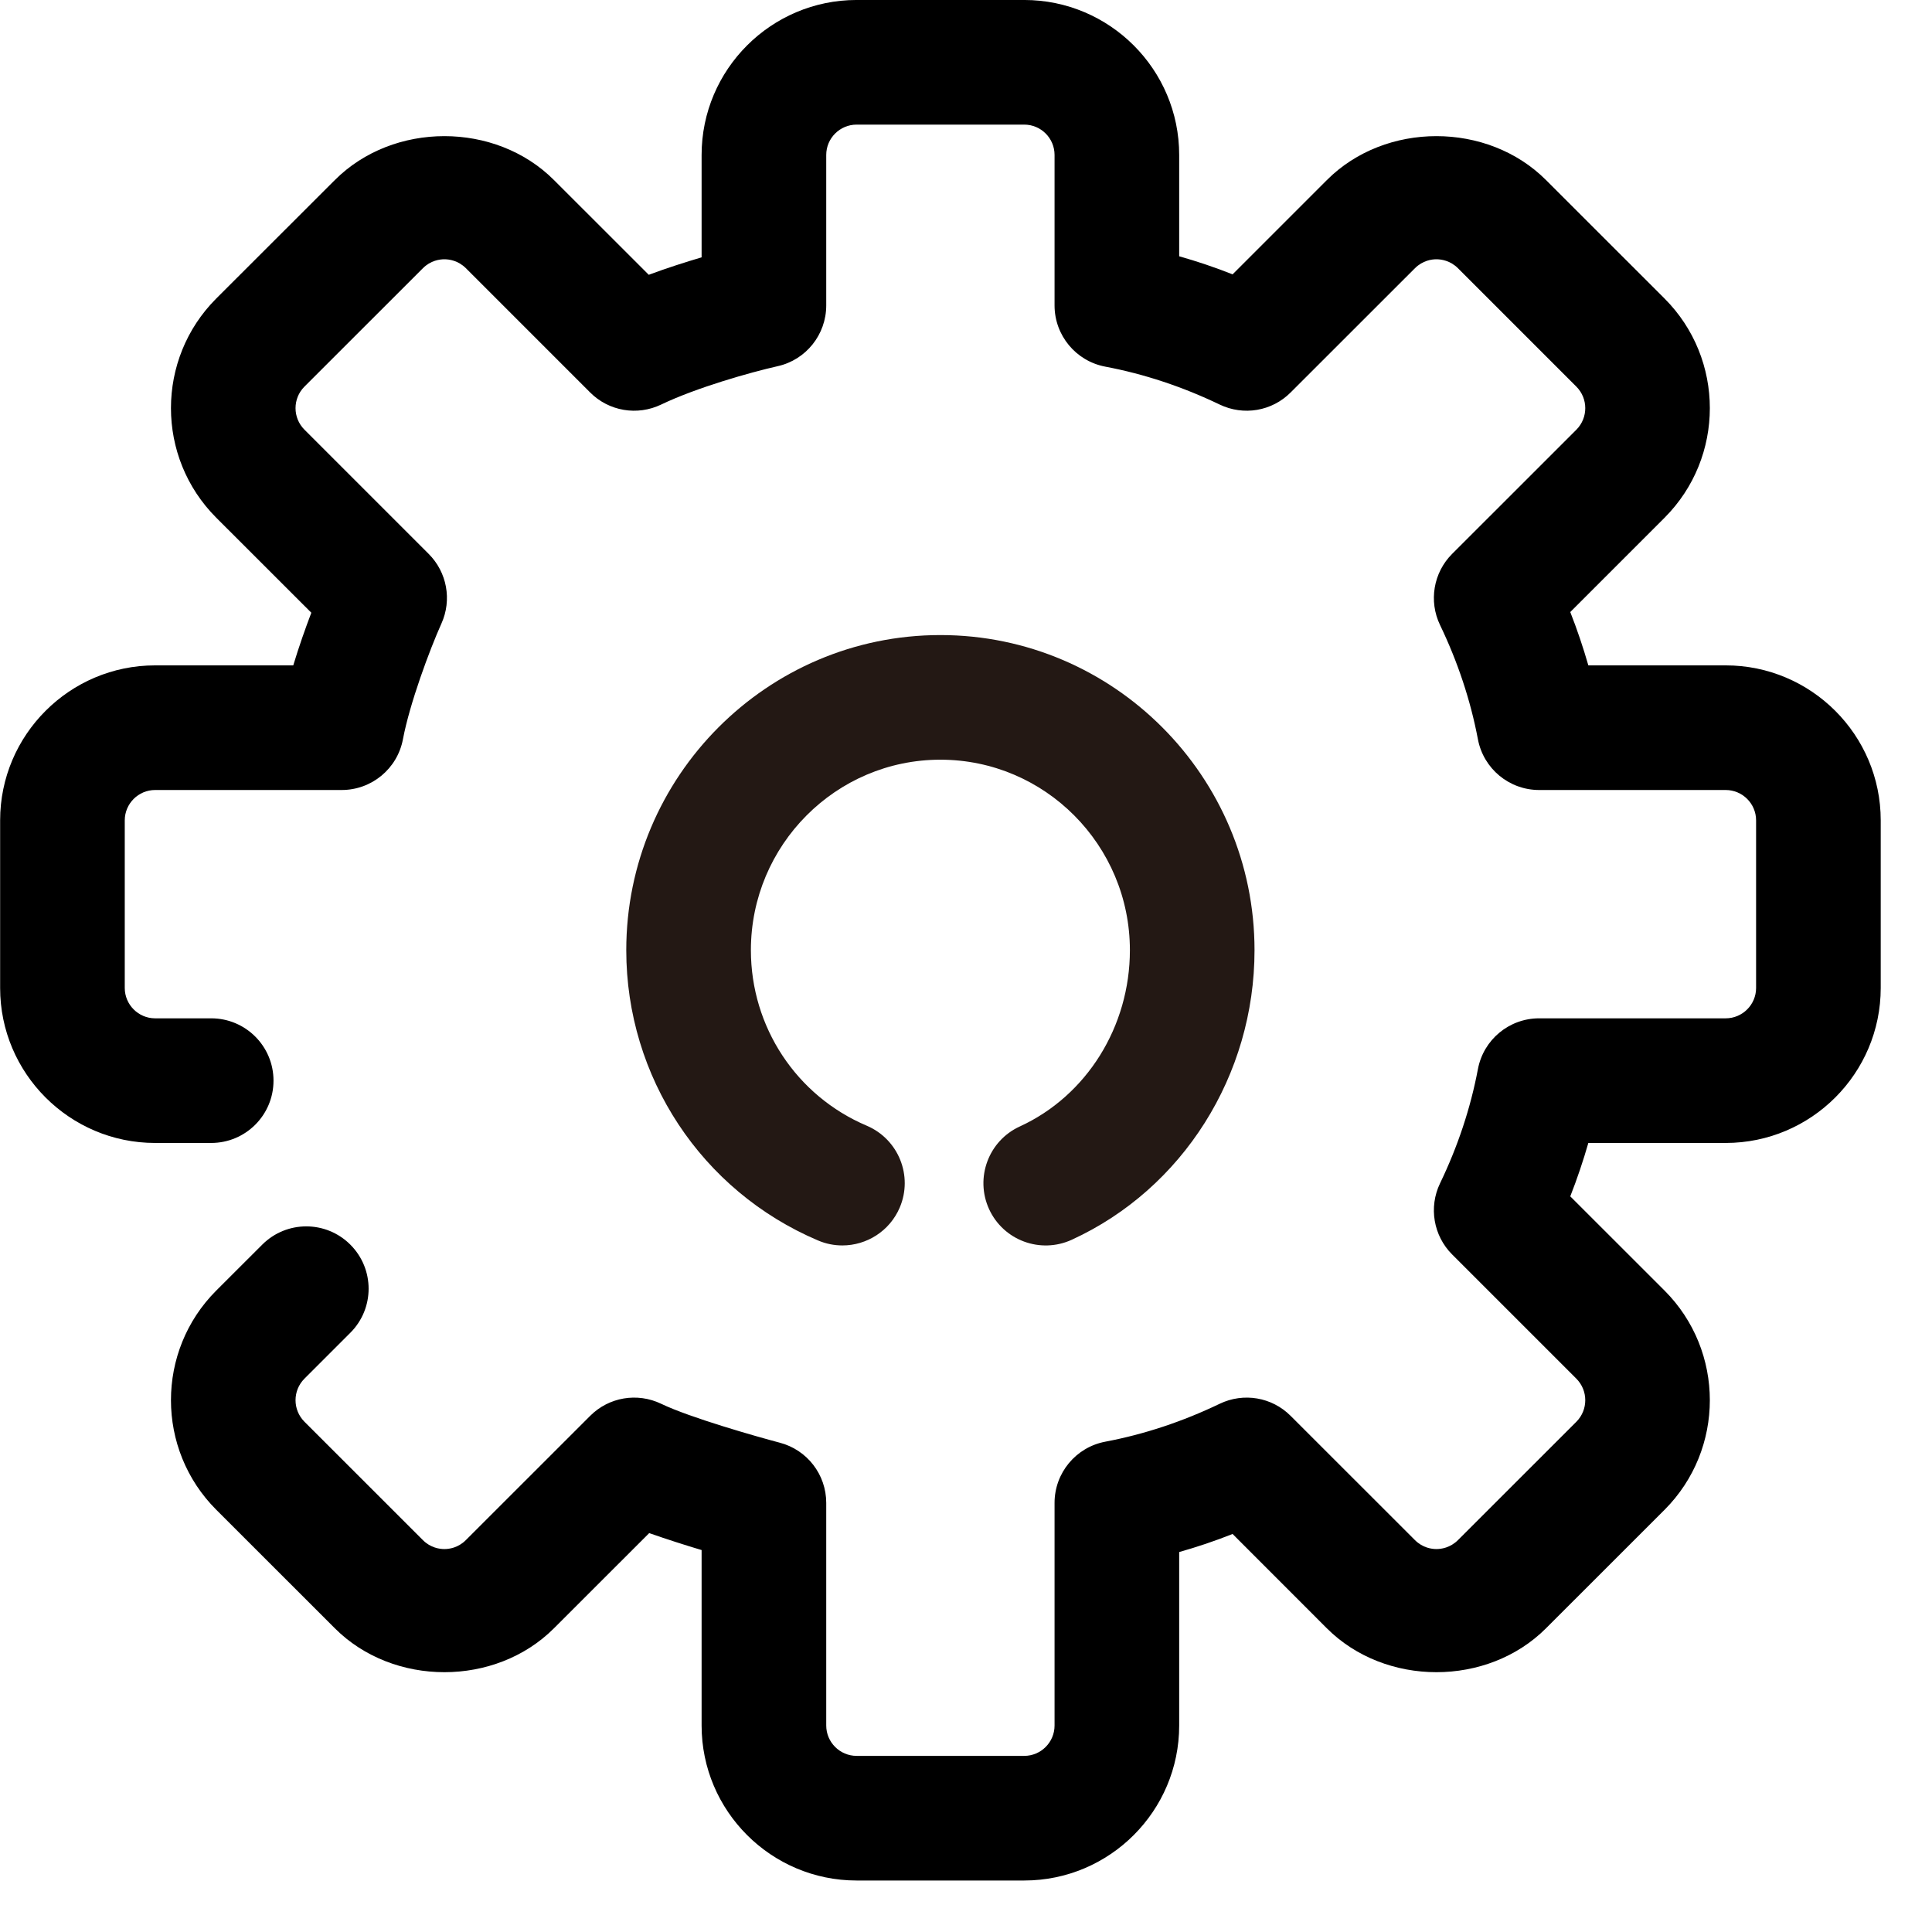
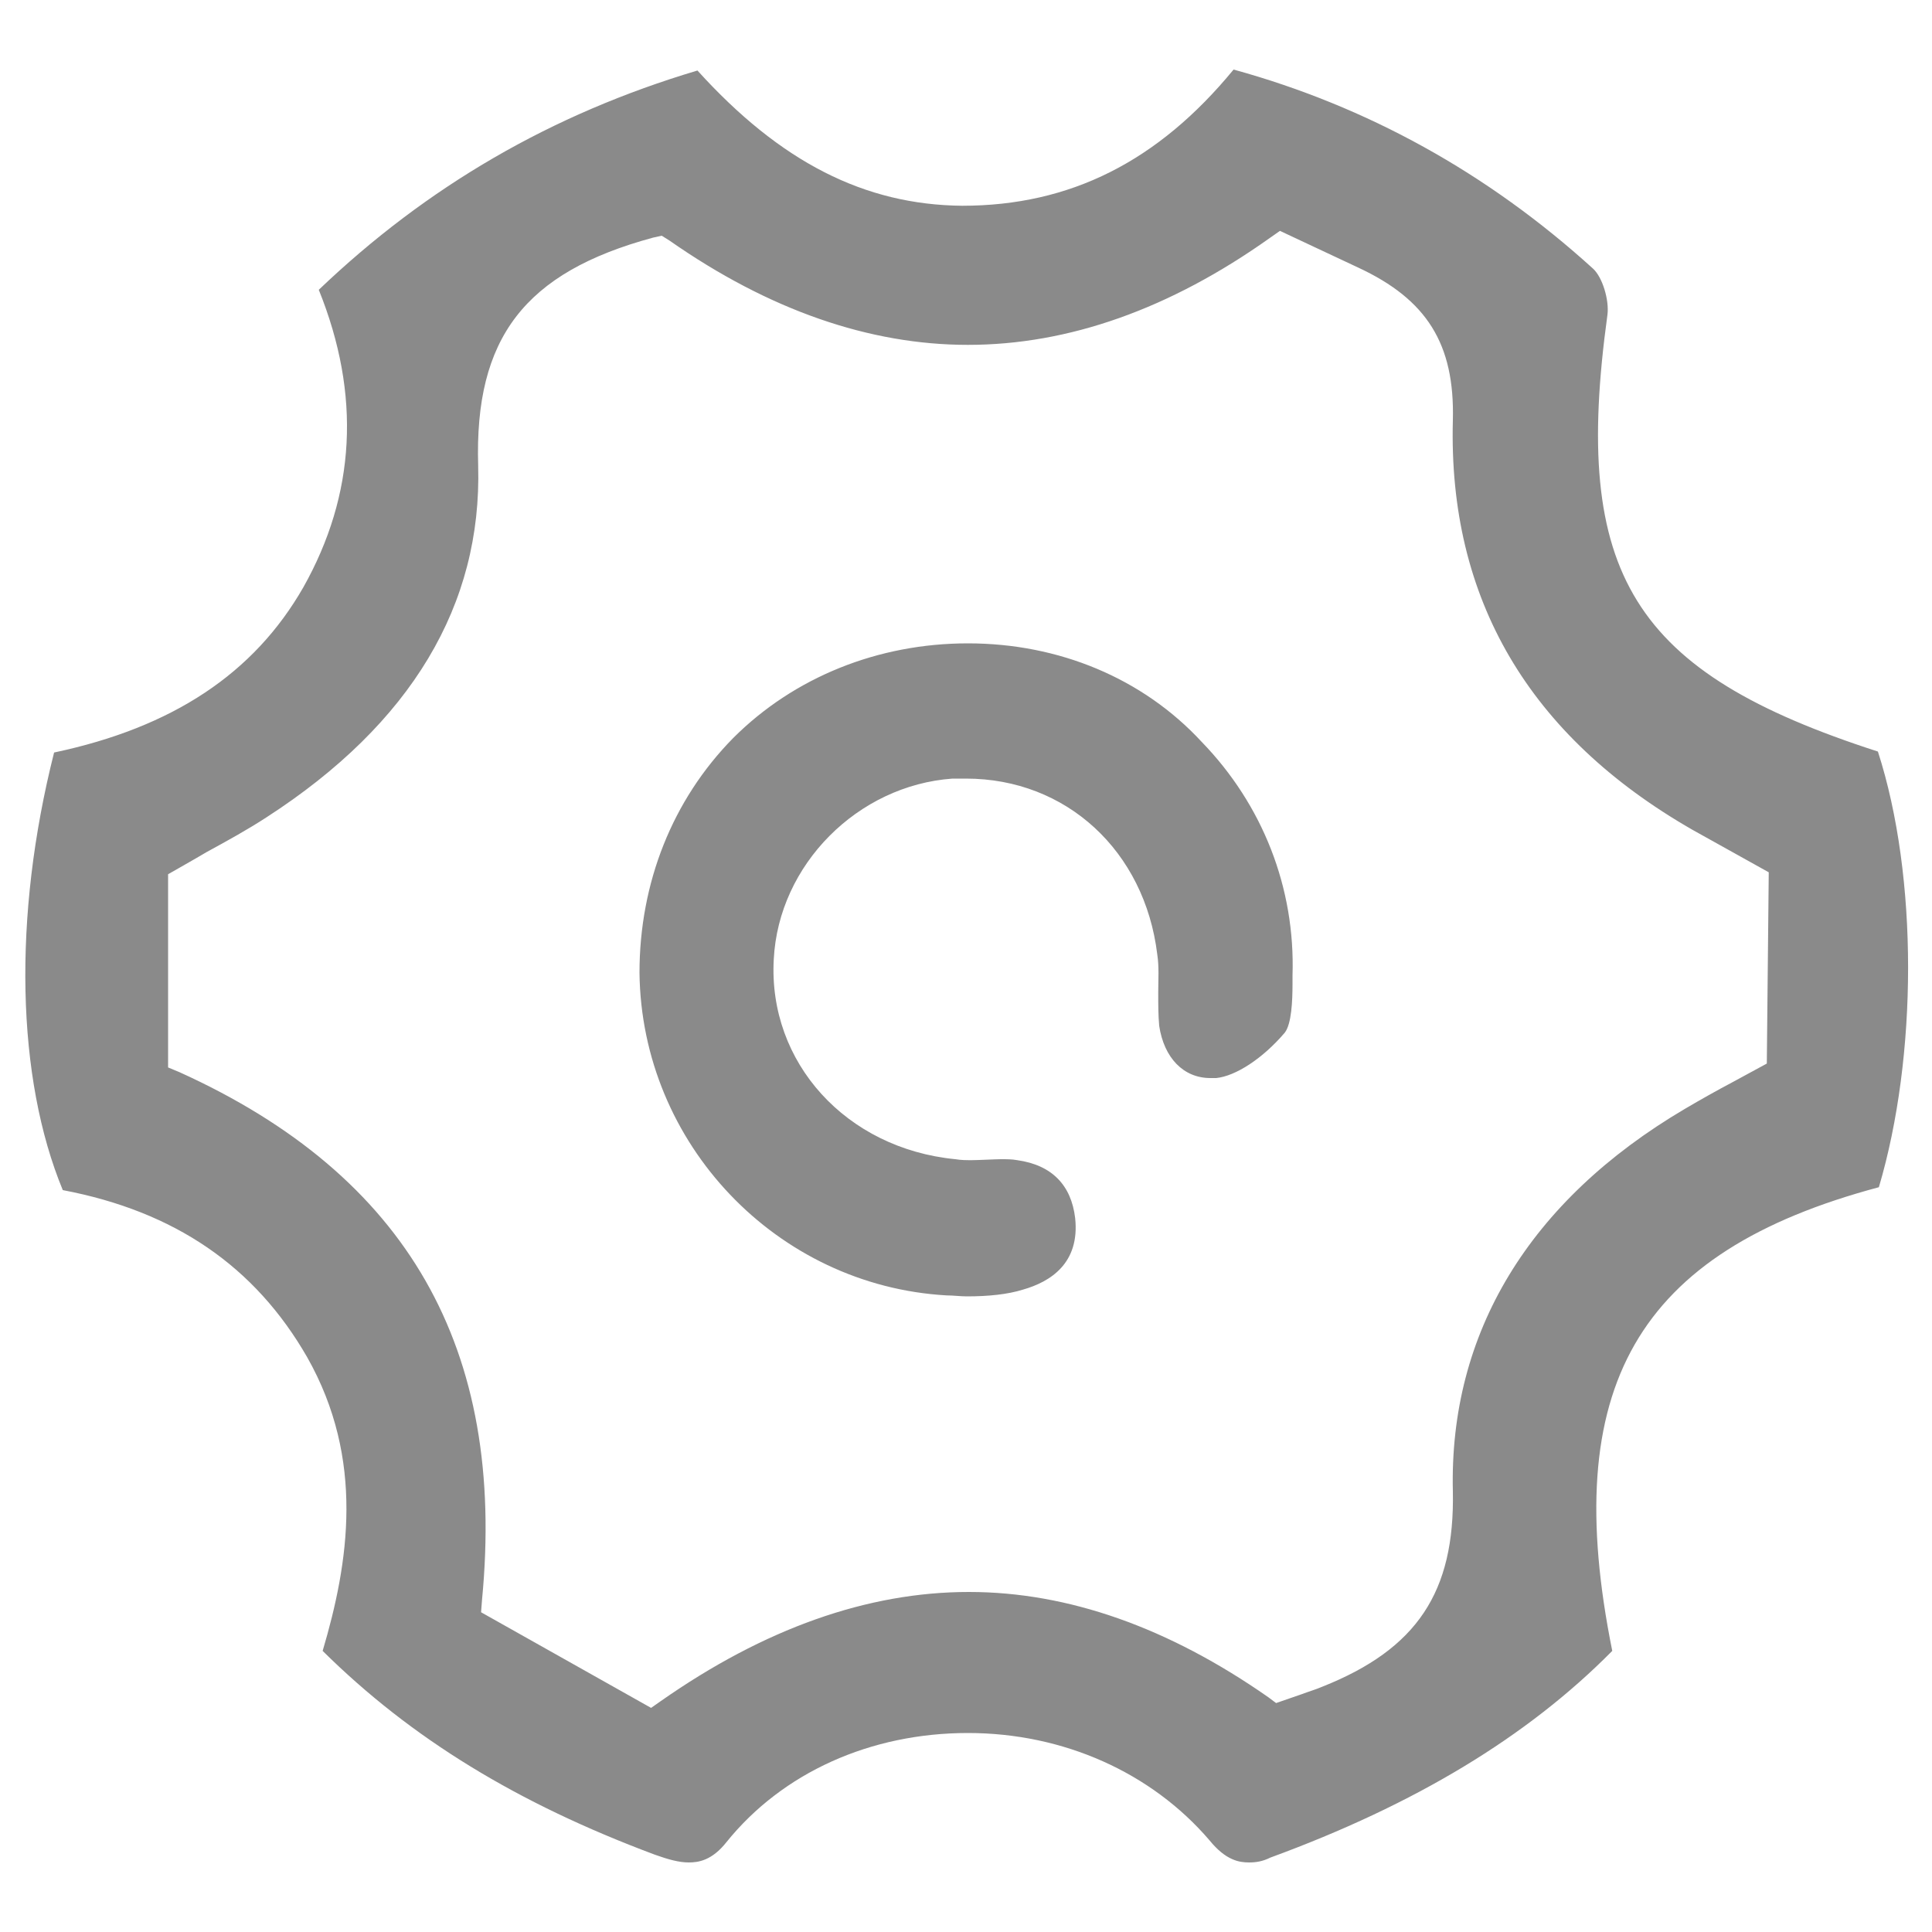
- <svg xmlns="http://www.w3.org/2000/svg" t="1764927876587" class="icon" viewBox="0 0 1024 1024" version="1.1" p-id="52646" width="200" height="200">
-   <path d="M446.476 660.107C442.182 660.107 437.789 659.282 433.562 657.465 371.832 631.241 331.935 570.866 331.935 503.621 331.935 411.539 406.611 336.598 498.429 336.598 590.247 336.598 664.923 411.539 664.923 503.621 664.923 569.875 626.908 630.118 568.052 657.102 551.439 664.698 531.853 657.465 524.224 640.852 516.66 624.272 523.926 604.653 540.506 597.057 575.946 580.807 598.867 544.113 598.867 503.621 598.867 447.936 553.817 402.654 498.429 402.654 443.041 402.654 397.991 447.936 397.991 503.621 397.991 544.311 422.101 580.84 459.423 596.661 476.201 603.828 484.029 623.215 476.895 639.993 471.544 652.544 459.324 660.107 446.476 660.107" fill="#231814" p-id="52647" />
-   <path d="M542.851 996.709 454.039 996.709C408.725 996.709 371.866 959.85 371.866 914.568L371.866 821.562C363.245 818.985 353.436 815.848 344.089 812.578L293.622 863.012C262.609 894.058 208.476 894.058 177.463 863.012L114.643 800.225C82.606 768.188 82.606 716.07 114.61 684.033L138.985 659.691C151.899 646.777 172.773 646.777 185.687 659.691 198.601 672.605 198.601 693.479 185.687 706.393L161.345 730.735C155.07 737.043 155.07 747.215 161.345 753.524L224.164 816.31C228.26 820.406 233.049 821.033 235.526 821.033 238.036 821.033 242.792 820.406 246.888 816.31L312.778 750.452C322.687 740.511 337.748 737.935 350.463 744.045 365.788 751.41 401.029 761.418 413.283 764.654 427.815 768.452 437.922 781.565 437.922 796.559L437.922 914.568C437.922 923.42 445.155 930.653 454.039 930.653L542.851 930.653C551.736 930.653 558.936 923.42 558.936 914.568L558.936 796.559C558.936 780.706 570.232 767.065 585.821 764.126 606.463 760.229 626.842 753.458 646.427 744.045 659.143 737.935 674.171 740.511 684.079 750.452L749.97 816.31C754.099 820.406 758.855 821.033 761.332 821.033 763.809 821.033 768.598 820.406 772.726 816.31L835.546 753.524C841.788 747.215 841.788 737.043 835.513 730.735L769.655 664.877C759.746 654.968 757.17 639.841 763.247 627.192 772.66 607.672 779.431 587.294 783.328 566.651 786.268 551.029 799.908 539.734 815.762 539.734L914.648 539.734C923.532 539.734 930.765 532.5 930.765 523.649L930.765 434.804C930.765 425.952 923.532 418.719 914.648 418.719L815.762 418.719C799.908 418.719 786.268 407.423 783.328 391.834 779.431 371.258 772.66 350.846 763.247 331.261 757.17 318.611 759.746 303.484 769.655 293.576L835.546 227.718C841.788 221.41 841.788 211.237 835.513 204.929L772.726 142.143C768.598 138.047 763.809 137.42 761.332 137.42 758.855 137.42 754.099 138.047 749.97 142.143L684.079 208C674.171 217.942 659.143 220.518 646.427 214.408 626.842 204.995 606.463 198.224 585.821 194.327 570.232 191.387 558.936 177.747 558.936 161.893L558.936 82.131C558.936 73.246 551.736 66.046 542.851 66.046L454.039 66.046C445.155 66.046 437.922 73.246 437.922 82.131L437.922 161.893C437.922 177.317 427.22 190.76 412.127 194.096 397.495 197.398 369.025 205.49 350.463 214.408 337.748 220.518 322.687 217.942 312.778 208L246.921 142.143C242.792 138.047 238.036 137.42 235.526 137.42 233.049 137.42 228.26 138.047 224.164 142.143L161.345 204.929C155.07 211.237 155.07 221.41 161.345 227.718L227.203 293.576C236.913 303.286 239.621 317.951 233.974 330.468 227.665 344.505 217.162 372.81 213.562 391.834 210.623 407.423 196.982 418.719 181.096 418.719L82.21 418.719C73.358 418.719 66.125 425.952 66.125 434.804L66.125 523.649C66.125 532.5 73.358 539.734 82.21 539.734L111.935 539.734C130.167 539.734 144.963 554.497 144.963 572.762 144.963 591.026 130.167 605.79 111.935 605.79L82.21 605.79C36.929 605.79 0.069 568.93 0.069 523.649L0.069 434.804C0.069 389.522 36.929 352.663 82.21 352.663L155.433 352.663C158.406 342.821 161.807 333.177 165.011 324.754L114.643 274.42C82.606 242.383 82.606 190.264 114.61 158.227L177.463 95.441C208.476 64.395 262.609 64.395 293.622 95.441L343.858 145.644C353.337 142.11 363.047 139.005 371.866 136.396L371.866 82.131C371.866 36.849 408.725-0.01 454.039-0.01L542.851-0.01C588.166-0.01 624.992 36.849 624.992 82.131L624.992 135.834C634.537 138.543 643.983 141.713 653.297 145.412L703.268 95.441C734.249 64.395 788.415 64.395 819.428 95.441L882.247 158.227C914.251 190.264 914.251 242.383 882.247 274.42L832.276 324.391C835.942 333.705 839.113 343.151 841.854 352.663L914.648 352.663C959.962 352.663 996.821 389.522 996.821 434.804L996.821 523.649C996.821 568.93 959.962 605.79 914.648 605.79L841.854 605.79C839.113 615.302 835.942 624.748 832.276 634.095L882.247 684.033C914.251 716.07 914.251 768.188 882.247 800.225L819.428 863.012C788.415 894.058 734.282 894.058 703.235 863.012L653.297 813.04C643.983 816.739 634.537 819.91 624.992 822.618L624.992 914.568C624.992 959.85 588.166 996.709 542.851 996.709" fill="#000000" p-id="52648" />
+ <svg xmlns="http://www.w3.org/2000/svg" t="1791629382453" class="icon" viewBox="0 0 1024 1024" version="1.1" p-id="13675" width="200" height="200">
+   <path d="M995.328 398.336c-130.048-41.984-162.304-93.696-143.36-231.424 1.024-7.68-2.56-19.968-7.68-24.576C788.48 91.648 724.48 56.32 653.824 36.864c-39.936 48.64-86.528 72.192-143.872 72.192-51.712-0.512-96.256-23.04-140.288-71.68-77.312 23.04-143.36 61.44-200.704 116.224 22.528 55.808 19.456 108.544-8.192 157.696-26.112 45.568-69.12 74.24-132.096 87.552-22.016 87.04-19.968 172.544 4.608 231.936 59.392 11.264 101.888 40.448 129.536 88.576 30.72 54.272 22.016 109.056 8.192 155.648 47.104 46.592 103.424 80.896 176.128 108.032 7.168 2.56 12.8 4.096 17.92 4.096s12.288-1.024 19.968-10.752c29.696-36.864 76.288-57.856 128-57.856 50.688 0 97.28 20.992 128 56.832 8.704 10.752 15.872 11.776 20.992 11.776 3.584 0 7.168-0.512 11.264-2.56 76.8-28.16 136.192-64 181.248-109.568-28.16-139.776 12.8-211.456 141.312-245.76 20.48-69.12 20.992-164.352-0.512-230.912z m-58.88 165.376l-17.92 9.728c-8.704 4.608-16.896 9.216-25.6 14.336-82.432 48.64-124.928 118.784-122.88 202.752 1.024 53.248-18.944 83.456-69.12 103.424-3.584 1.536-7.168 2.56-11.264 4.096l-13.312 4.608-4.096-3.072c-52.736-36.864-105.984-55.808-158.72-55.808-53.76 0-108.544 19.456-163.328 57.856l-5.12 3.584-90.112-50.688 0.512-6.656c12.8-133.12-39.424-224.768-160.256-279.552l-6.144-2.56v-102.4s15.36-8.704 20.48-11.776c11.264-6.144 21.504-11.776 31.744-18.432 76.8-49.664 114.176-112.64 112.128-186.368-2.048-67.584 24.576-102.4 92.672-120.832l4.608-1.024 4.096 2.56c52.736 36.864 105.984 55.296 158.208 55.296 53.248 0 107.008-18.944 160.256-56.832l5.12-3.584s33.792 15.872 41.472 19.456c36.352 16.896 51.2 40.448 50.176 80.896-2.56 94.72 40.448 167.424 126.976 217.088l40.448 22.528-1.024 101.376z m-423.424-222.72c-47.616 0-92.16 17.92-124.416 50.176-32.256 32.768-49.664 76.8-49.664 124.416 1.024 90.624 72.704 165.888 162.816 171.008 3.584 0 7.168 0.512 10.752 0.512 11.264 0 21.504-1.024 29.696-3.584 14.336-4.096 30.208-13.824 27.648-37.888-2.048-17.408-12.288-28.16-30.72-30.72-2.56-0.512-5.632-0.512-8.704-0.512-2.56 0-12.288 0.512-15.36 0.512-3.072 0-5.632 0-8.704-0.512-57.856-5.632-99.328-51.2-96.256-105.984 2.56-50.176 44.544-92.16 94.72-95.744h7.168c53.248 0 94.72 38.4 101.376 93.184 1.024 6.656 0.512 13.312 0.512 19.968 0 6.656 0 12.288 0.512 17.92 2.56 16.896 12.8 27.648 27.136 27.648h3.072c10.24-1.024 24.576-10.24 36.352-24.064 3.584-4.608 4.096-16.896 4.096-25.6v-4.608c1.536-46.592-15.872-90.624-48.128-123.904-31.232-33.792-75.776-52.224-123.904-52.224z" fill="#8a8a8a" p-id="13676" />
</svg>
